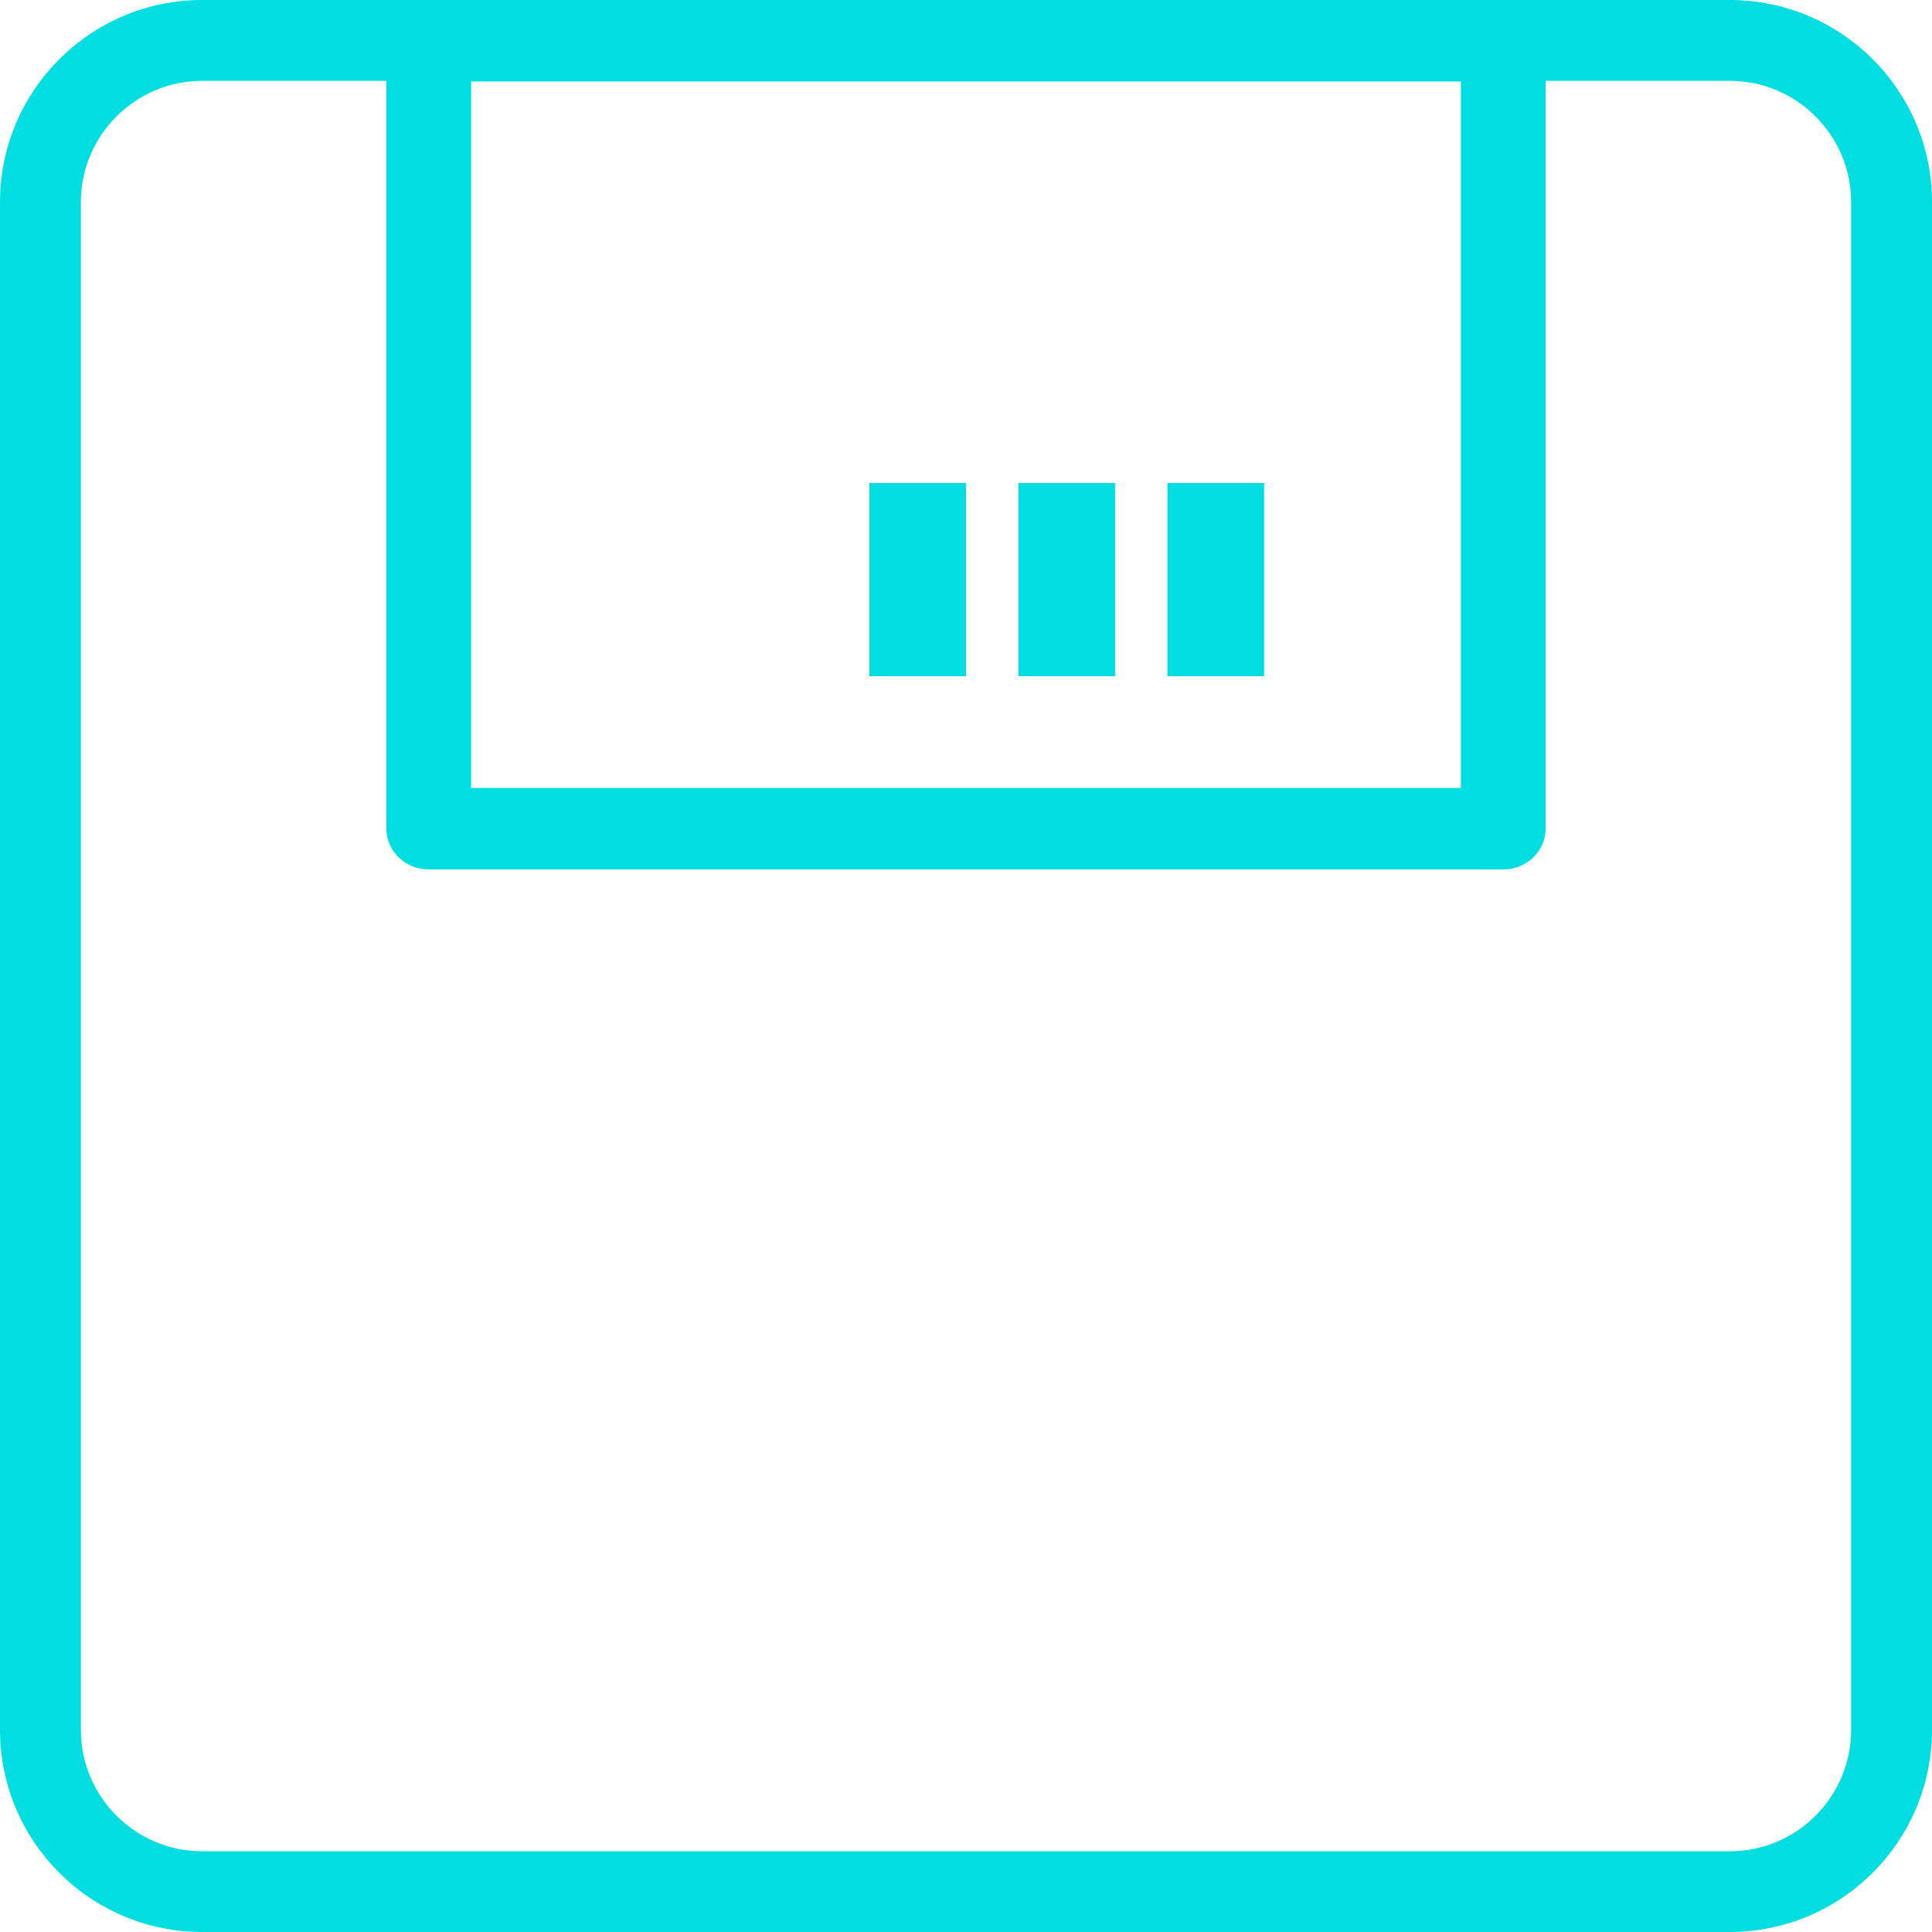
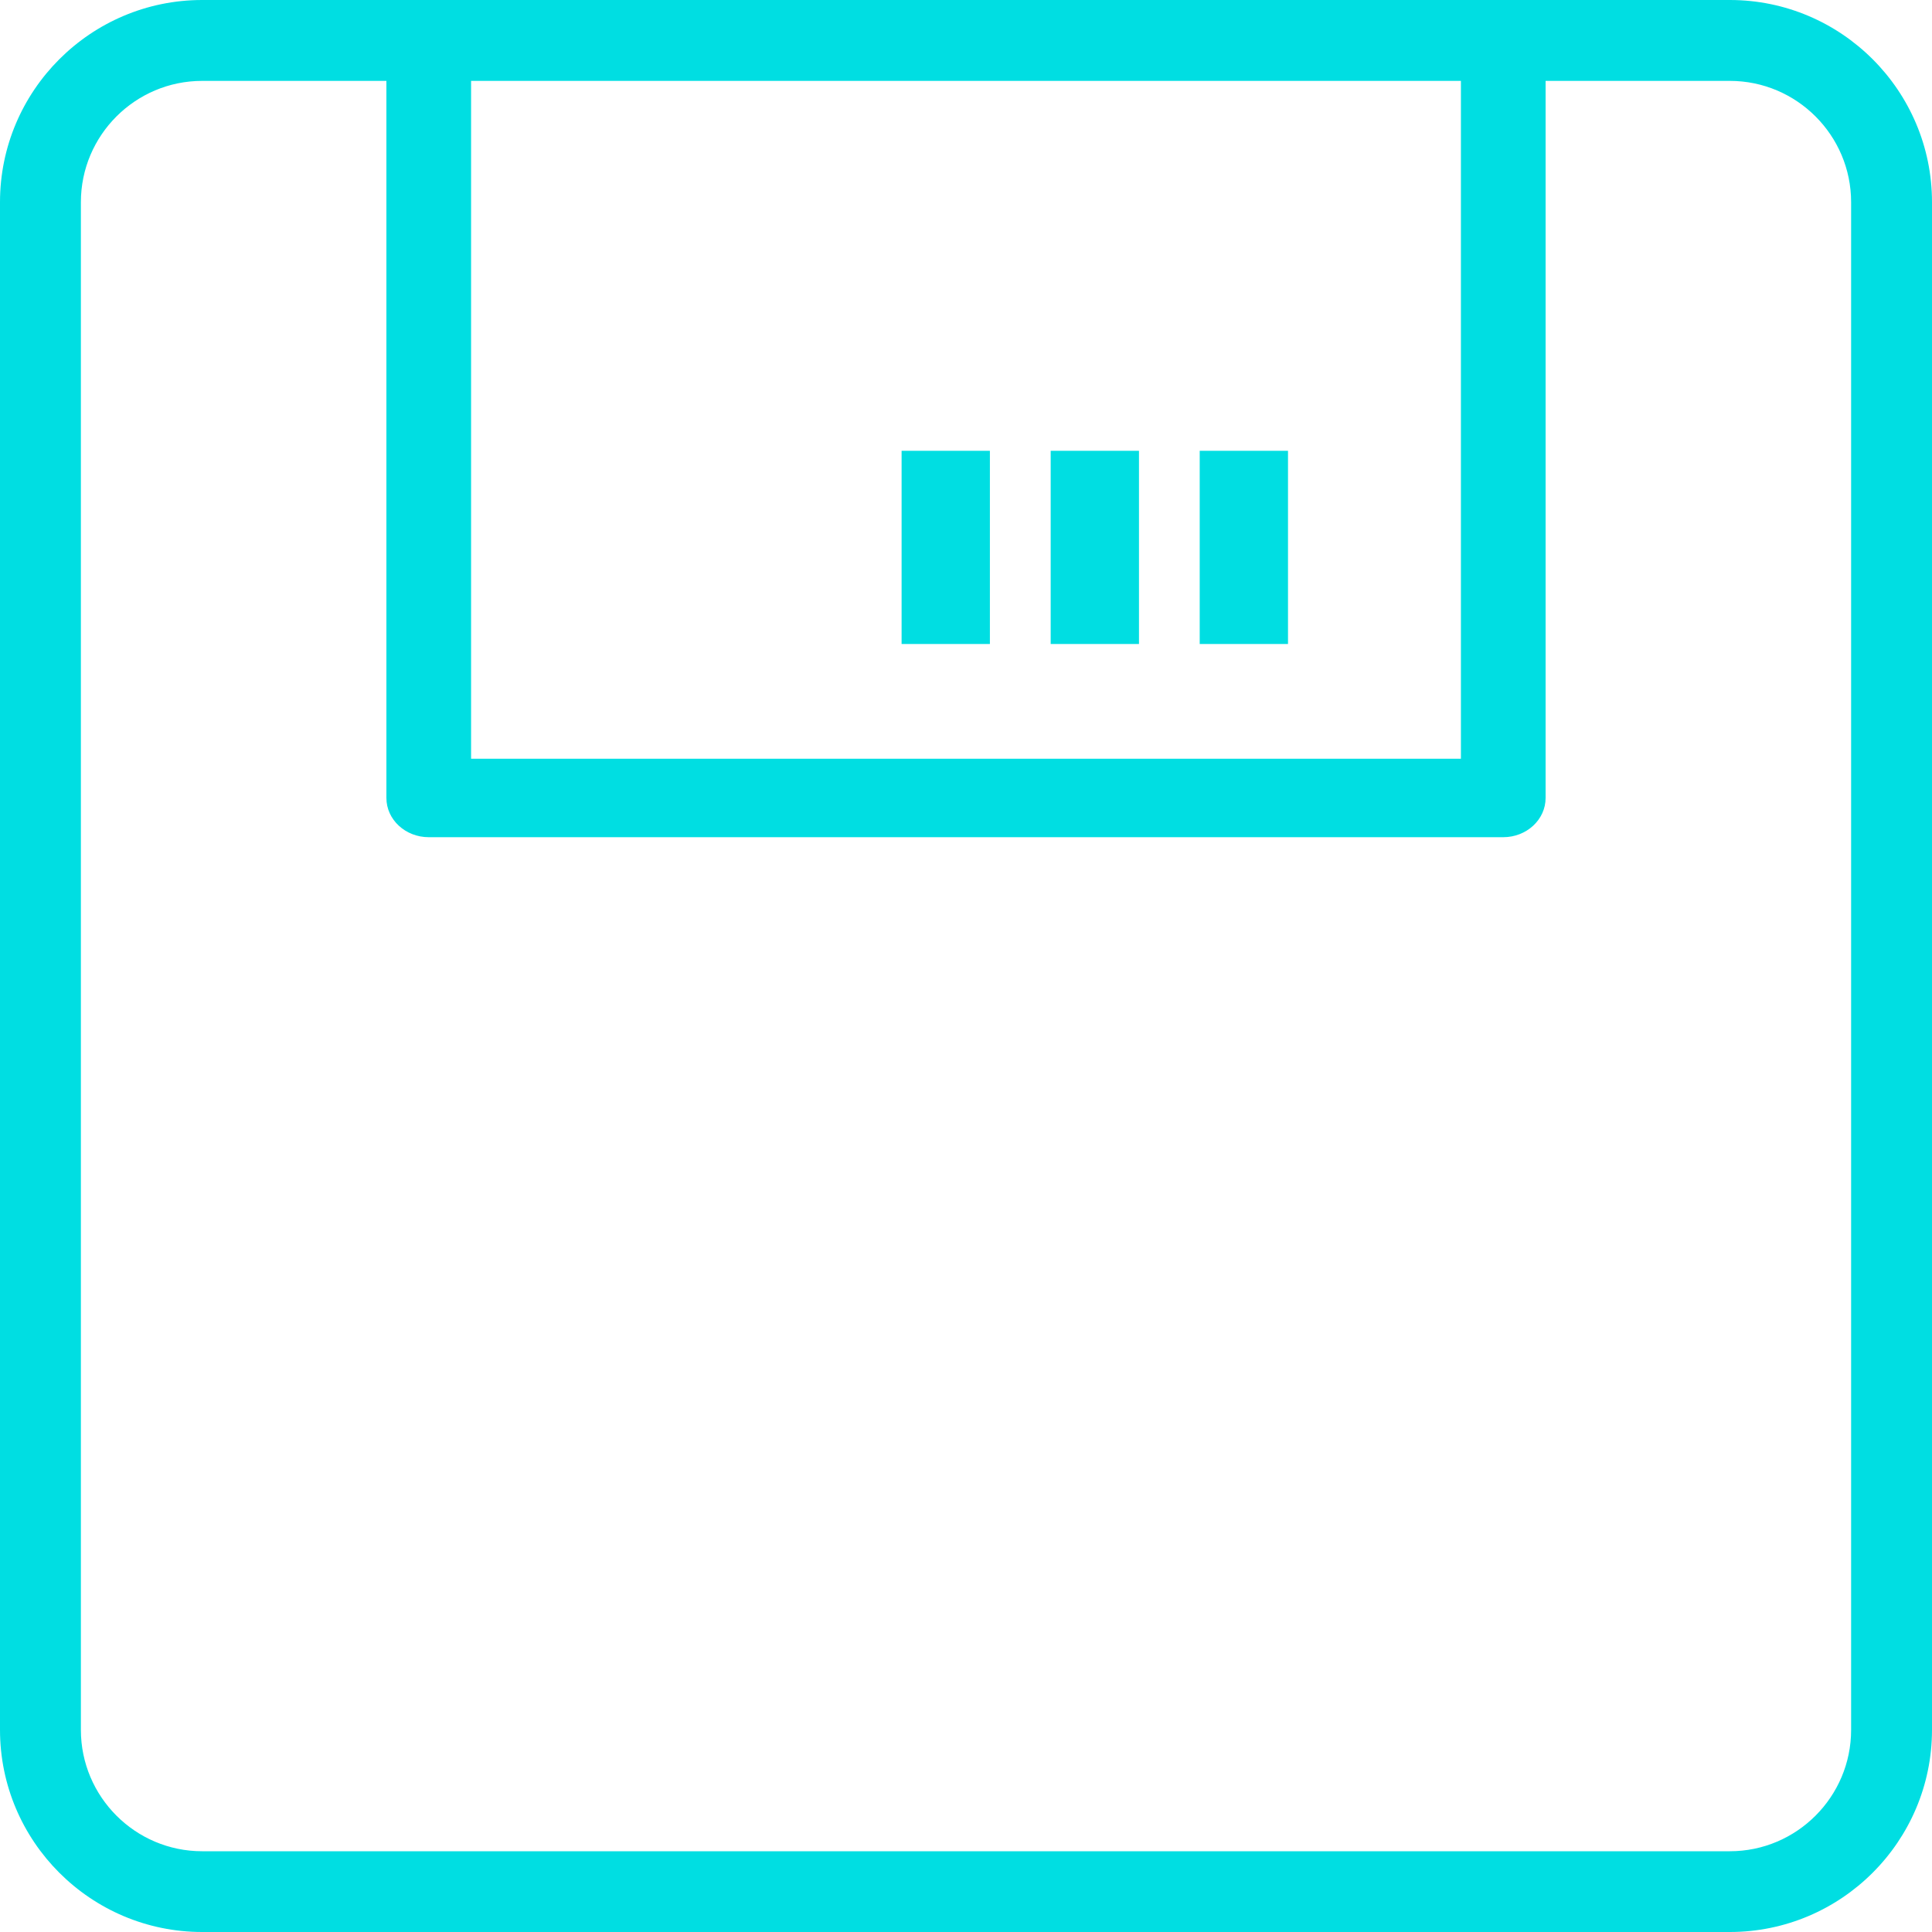
- <svg xmlns="http://www.w3.org/2000/svg" width="20" height="20" viewBox="0 0 20 20">
+ <svg xmlns="http://www.w3.org/2000/svg" width="30" height="30" viewBox="0 0 30 30">
  <g fill="#00DEE2">
-     <path d="M17.906,20 L2.093,20 C0.939,20 0,19.062 0,17.907 L0,2.093 C0,0.938 0.939,0 2.093,0 L17.907,0 C19.061,0 20,0.938 20,2.093 L20,17.908 C19.999,19.062 19.061,20 17.906,20 Z M2.093,0.837 C1.4,0.837 0.837,1.401 0.837,2.093 L0.837,17.908 C0.837,18.6 1.4,19.164 2.093,19.164 L17.907,19.164 C18.6,19.164 19.163,18.6 19.163,17.908 L19.163,2.093 C19.163,1.401 18.6,0.837 17.907,0.837 L2.093,0.837 Z" />
-     <path d="M15.562,9 L4.438,9 C4.196,9 4,8.811 4,8.578 L4,0.422 C4,0.189 4.196,0 4.438,0 L15.562,0 C15.804,0 16,0.189 16,0.422 L16,8.578 C16,8.811 15.804,9 15.562,9 Z M4.877,8.157 L15.123,8.157 L15.123,0.843 L4.877,0.843 L4.877,8.157 Z" />
-     <g transform="translate(9 5)">
-       <rect width="1" height="2" />
-       <rect width="1" height="2" x="1.543" />
-       <rect width="1" height="2" x="3.086" />
+     <path d="M26.86,30 L3.139,30 C1.409,30 0,28.592 0,26.861 L0,3.139 C0,1.408 1.409,0 3.139,0 L26.861,0 C28.591,0 30,1.408 30,3.139 L30,26.862 C29.999,28.592 28.591,30 26.86,30 Z M3.139,1.256 C2.101,1.256 1.256,2.101 1.256,3.139 L1.256,26.862 C1.256,27.9 2.101,28.746 3.139,28.746 L26.861,28.746 C27.899,28.746 28.744,27.9 28.744,26.862 L28.744,3.139 C28.744,2.101 27.899,1.256 26.861,1.256 L3.139,1.256 Z" />
+     <path d="M23.342,13 L6.658,13 C6.295,13 6,12.727 6,12.391 L6,0.609 C6,0.273 6.295,0 6.658,0 L23.342,0 C23.705,0 24,0.273 24,0.609 L24,12.391 C24,12.727 23.705,13 23.342,13 Z M7.315,11.782 L22.685,11.782 L22.685,1.218 L7.315,1.218 L7.315,11.782 Z" />
+     <g transform="translate(14 7)">
+       <rect width="1.371" height="3" />
+       <rect width="1.371" height="3" x="2.315" />
+       <rect width="1.371" height="3" x="4.629" />
    </g>
  </g>
</svg>
